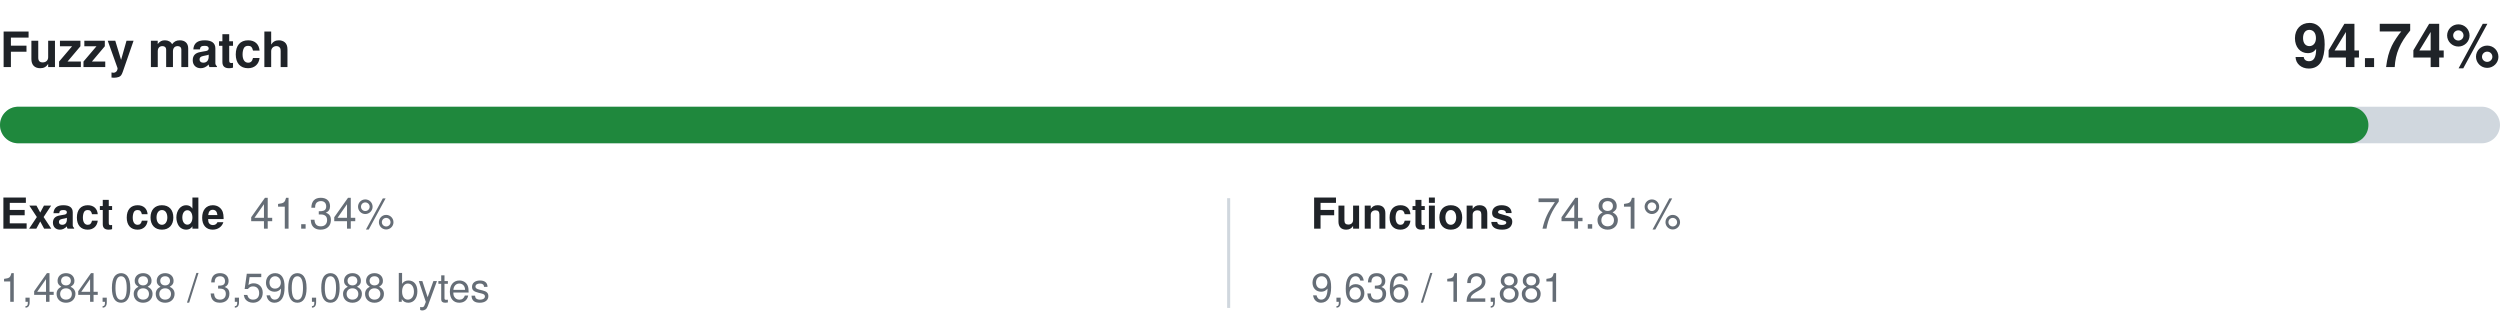
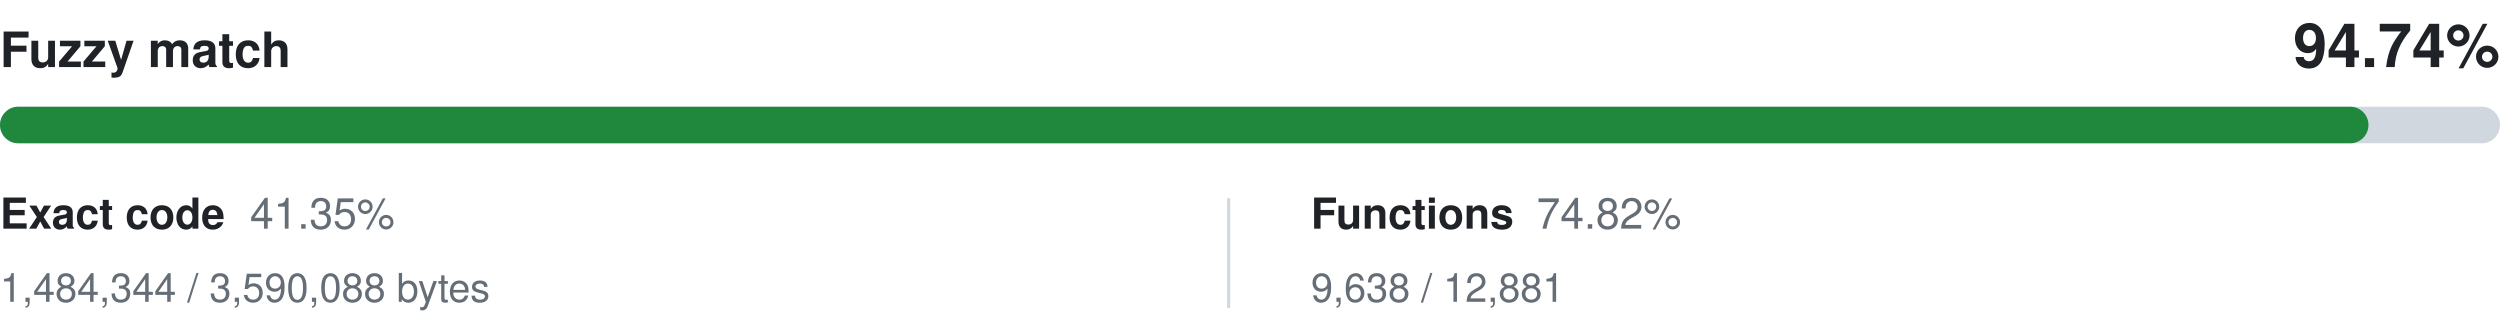
<svg xmlns="http://www.w3.org/2000/svg" width="820" height="108" viewBox="0 0 820 108" role="img" aria-labelledby="title desc">
  <style>
    .primary { fill: #1f2328; }
    .secondary { fill: #656d76; }
    .track { fill: #d0d7de; }
    @media (prefers-color-scheme: dark) {
      .primary { fill: #f0f6fc; }
      .secondary { fill: #8c959f; }
      .track { fill: #30363d; }
    }
  </style>
  <g font-family="-apple-system,BlinkMacSystemFont,Segoe UI,Helvetica,Arial,sans-serif">
    <text x="0" y="22" class="primary" font-size="16" font-weight="600">Fuzzy match</text>
    <text x="820" y="22" class="primary" font-size="20" font-weight="600" text-anchor="end">94.74%</text>
    <rect y="35" width="820" height="12" rx="6" class="track" />
-     <rect y="35" width="776.84" height="12" rx="6" fill="#1f883d" />
+     <rect y="35" width="776.86" height="12" rx="6" fill="#1f883d" />
    <text x="0" y="75" class="primary" font-size="14" font-weight="600">Exact code</text>
-     <text x="82" y="75" class="secondary" font-size="14">41.34%</text>
-     <text x="0" y="99" class="secondary" font-size="13">1,484,088 / 3,590,088 bytes</text>
+     <text x="82" y="75" class="secondary" font-size="14">41.35%</text>
+     <text x="0" y="99" class="secondary" font-size="13">1,484,344 / 3,590,088 bytes</text>
    <line x1="403" y1="65" x2="403" y2="101" stroke="#d0d7de" />
    <text x="430" y="75" class="primary" font-size="14" font-weight="600">Functions</text>
-     <text x="504" y="75" class="secondary" font-size="14">74.81%</text>
-     <text x="430" y="99" class="secondary" font-size="13">9,636 / 12,881</text>
+     <text x="504" y="75" class="secondary" font-size="14">74.82%</text>
+     <text x="430" y="99" class="secondary" font-size="13">9,638 / 12,881</text>
  </g>
</svg>
